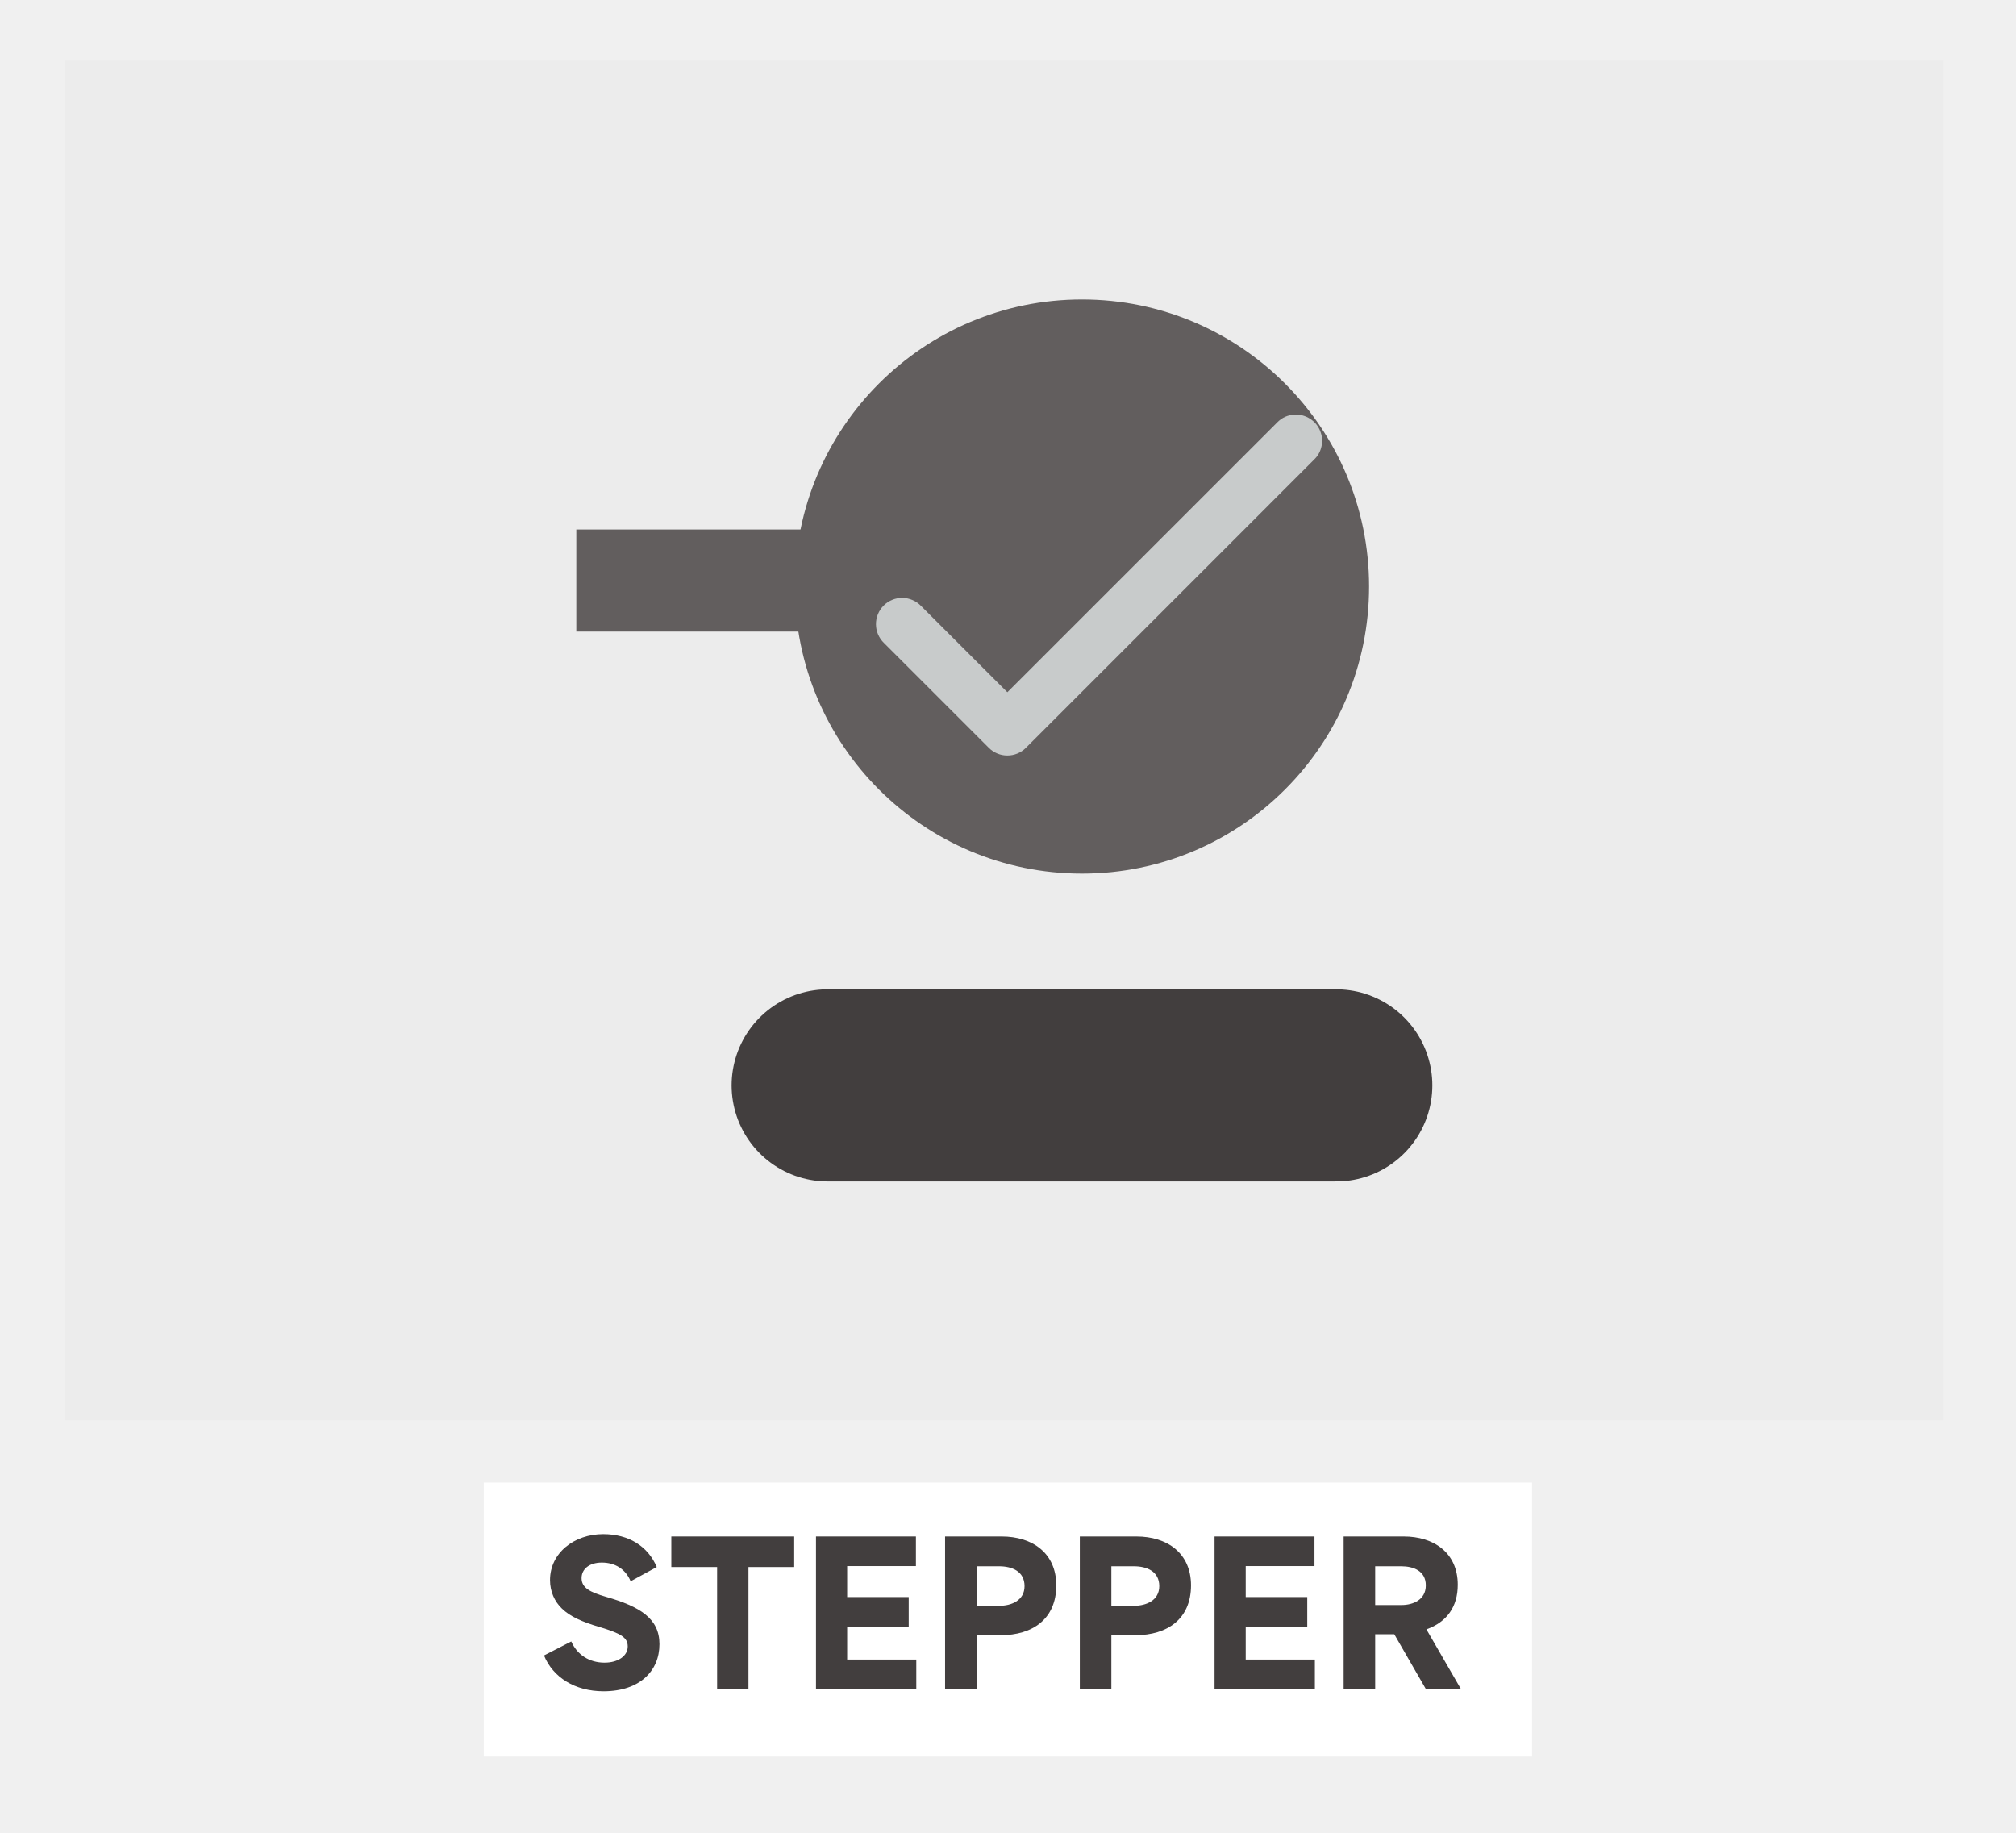
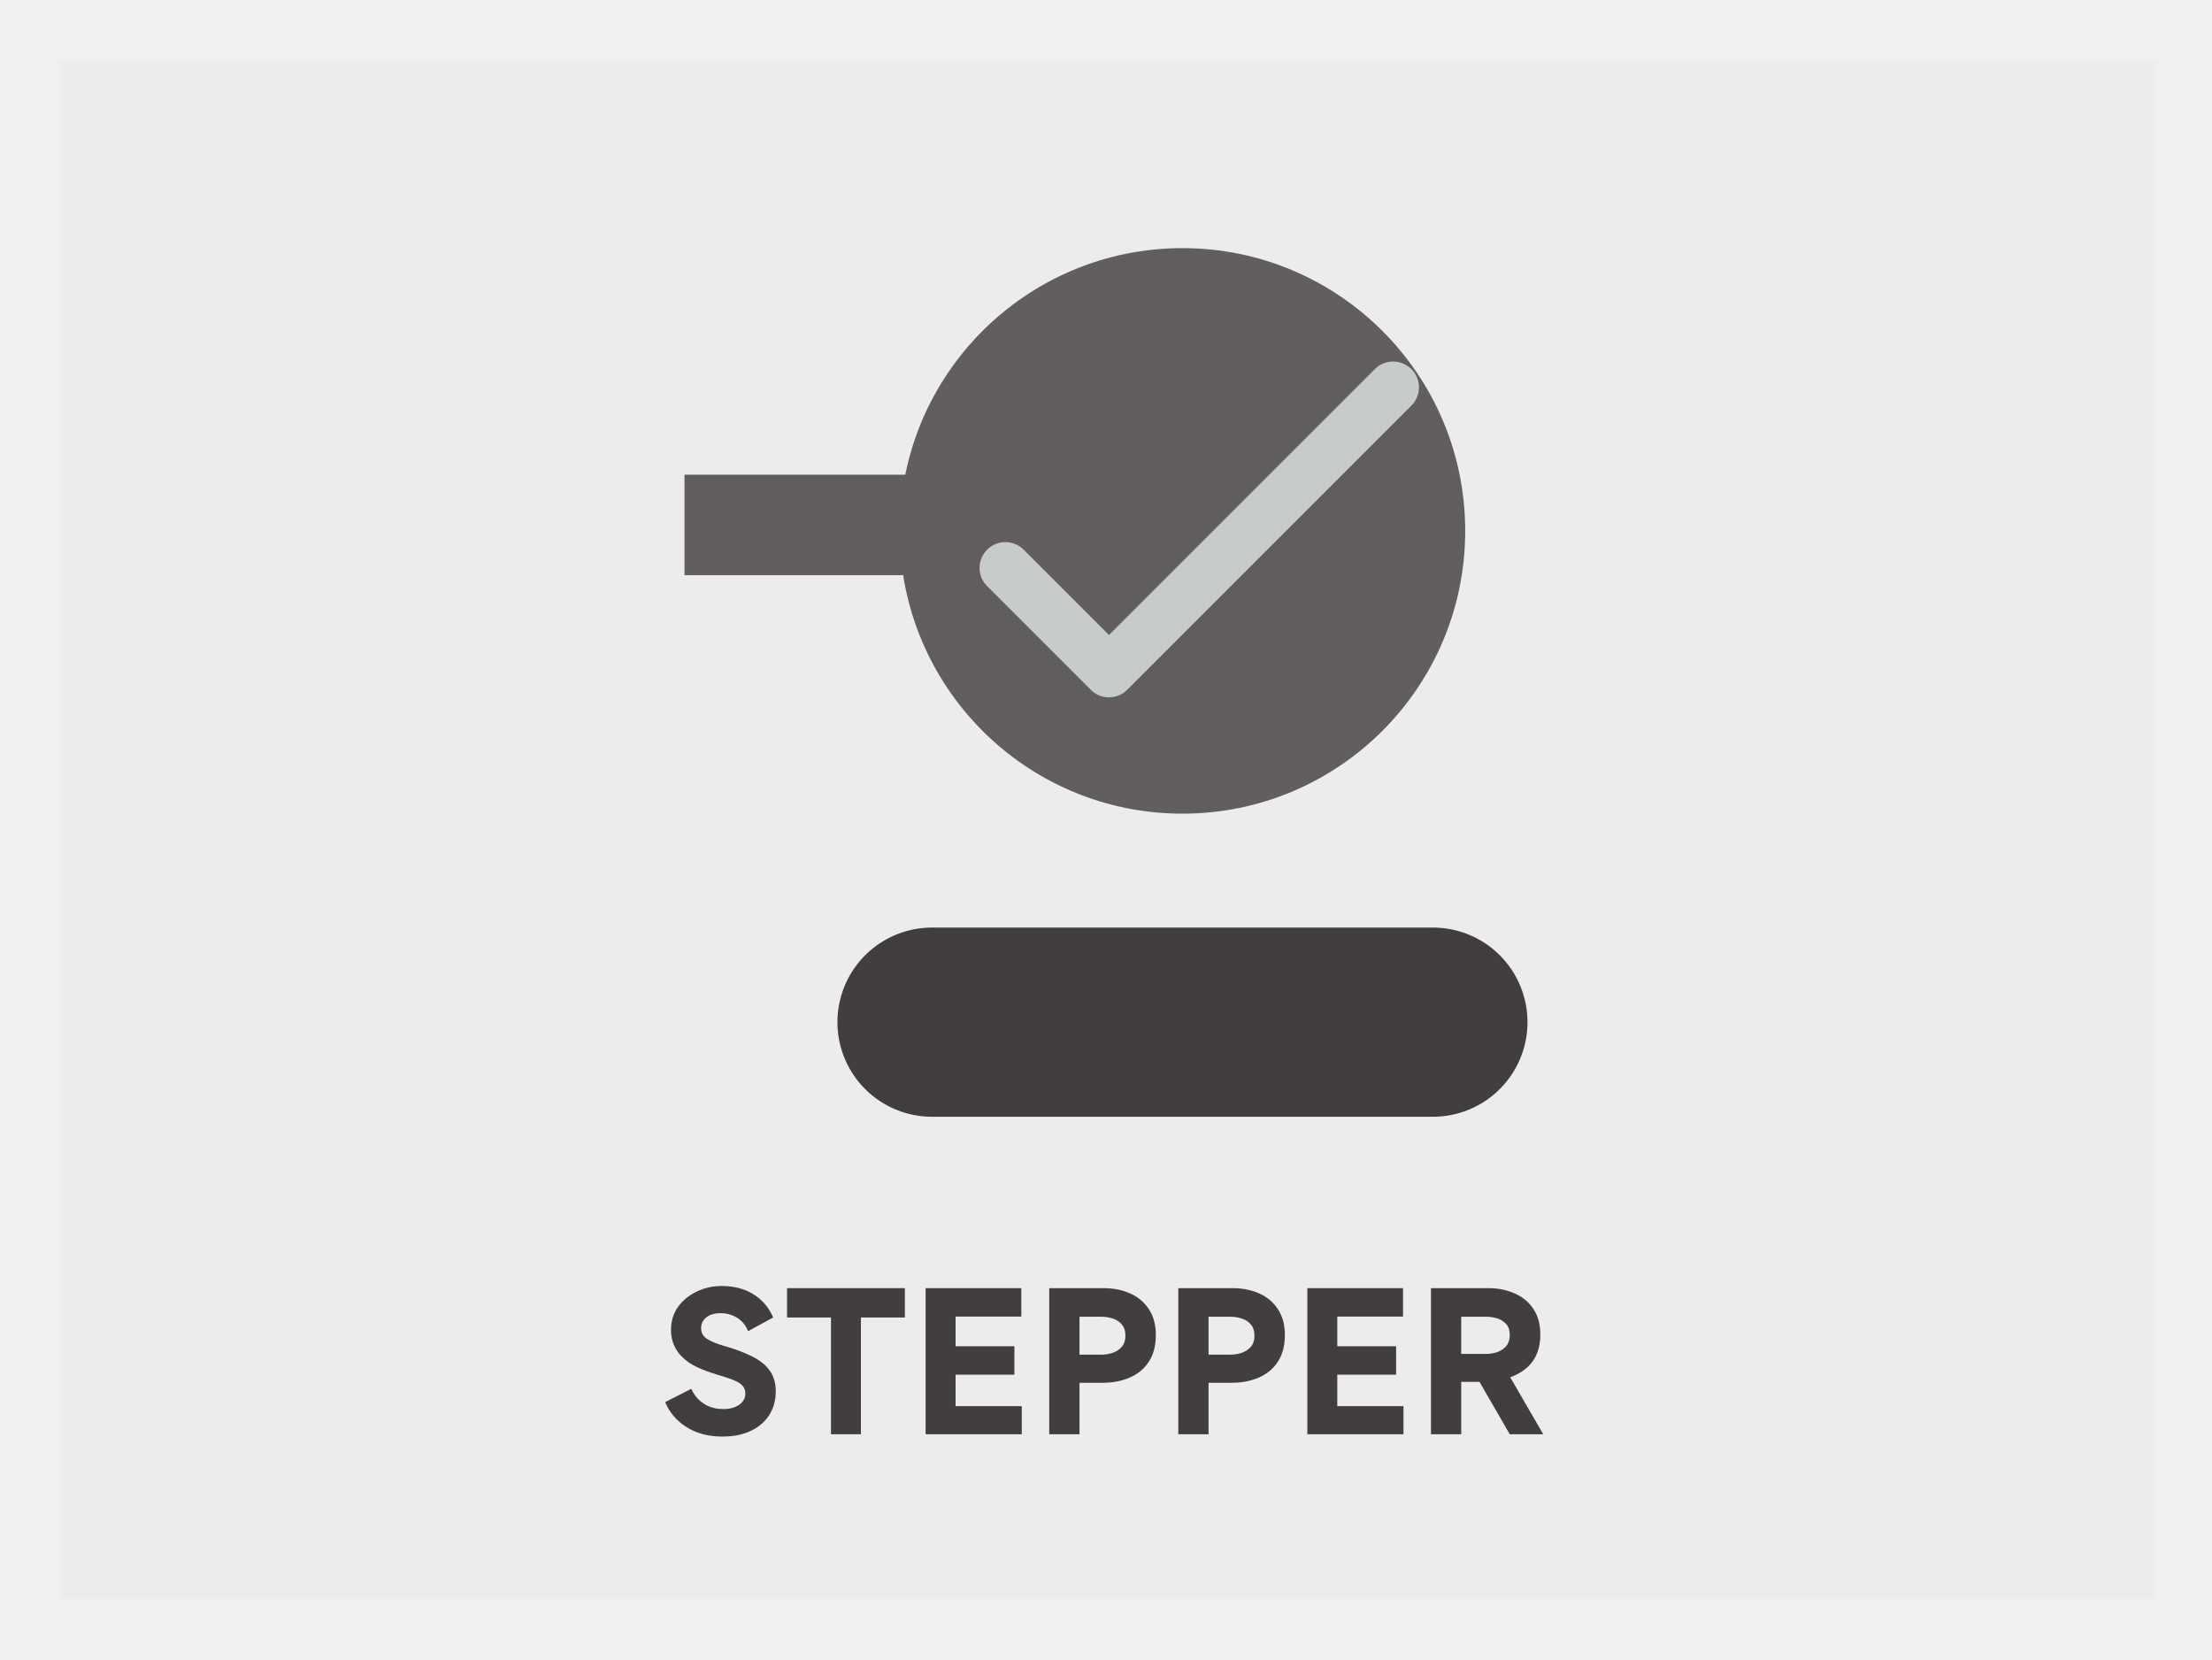
- <svg xmlns="http://www.w3.org/2000/svg" width="275" zoomAndPan="magnify" viewBox="0 0 206.25 187.5" height="250" preserveAspectRatio="xMidYMid meet" version="1.0">
+ <svg xmlns="http://www.w3.org/2000/svg" width="300" zoomAndPan="magnify" viewBox="0 0 224.88 168.75" height="225" preserveAspectRatio="xMidYMid meet" version="1.0">
  <defs>
    <g />
-     <clipPath id="c517ab5185">
-       <path d="M 6.664 6.203 L 198.84 6.203 L 198.84 145.293 L 6.664 145.293 Z M 6.664 6.203 " clip-rule="nonzero" />
+     <clipPath id="8ca6e1e0c2">
+       <path d="M 5.984 6.18 L 219.188 6.18 L 219.188 162.562 L 5.984 162.562 Z M 5.984 6.18 " clip-rule="nonzero" />
    </clipPath>
-     <clipPath id="35357cea5d">
-       <path d="M 49.492 151.676 L 156.738 151.676 L 156.738 179.699 L 49.492 179.699 Z M 49.492 151.676 " clip-rule="nonzero" />
+     <clipPath id="4a48cdd383">
+       <path d="M 91.457 25.238 L 148.977 25.238 L 148.977 82.758 L 91.457 82.758 Z M 91.457 25.238 " clip-rule="nonzero" />
    </clipPath>
-     <clipPath id="03d1e2c7f0">
-       <path d="M 81.32 30.633 L 140.066 30.633 L 140.066 89.375 L 81.32 89.375 Z M 81.32 30.633 " clip-rule="nonzero" />
+     <clipPath id="0b0b4881b5">
+       <path d="M 120.215 25.238 C 104.332 25.238 91.457 38.113 91.457 53.996 C 91.457 69.883 104.332 82.758 120.215 82.758 C 136.102 82.758 148.977 69.883 148.977 53.996 C 148.977 38.113 136.102 25.238 120.215 25.238 Z M 120.215 25.238 " clip-rule="nonzero" />
    </clipPath>
-     <clipPath id="e9ea76c7b1">
-       <path d="M 110.695 30.633 C 94.473 30.633 81.32 43.781 81.32 60.004 C 81.32 76.227 94.473 89.375 110.695 89.375 C 126.914 89.375 140.066 76.227 140.066 60.004 C 140.066 43.781 126.914 30.633 110.695 30.633 Z M 110.695 30.633 " clip-rule="nonzero" />
-     </clipPath>
-     <clipPath id="031ede044c">
-       <path d="M 89.387 42.391 L 135.453 42.391 L 135.453 77.402 L 89.387 77.402 Z M 89.387 42.391 " clip-rule="nonzero" />
+     <clipPath id="bf3a6d521c">
+       <path d="M 99.355 36.754 L 144.457 36.754 L 144.457 71 L 99.355 71 Z M 99.355 36.754 " clip-rule="nonzero" />
    </clipPath>
  </defs>
-   <g clip-path="url(#c517ab5185)">
-     <path fill="#ececec" d="M 6.664 6.203 L 198.84 6.203 L 198.84 145.293 L 6.664 145.293 Z M 6.664 6.203 " fill-opacity="1" fill-rule="nonzero" />
-   </g>
-   <g clip-path="url(#35357cea5d)">
-     <path fill="#ffffff" d="M 49.492 151.676 L 156.738 151.676 L 156.738 179.699 L 49.492 179.699 Z M 49.492 151.676 " fill-opacity="1" fill-rule="nonzero" />
+   <g clip-path="url(#8ca6e1e0c2)">
+     <path fill="#ececec" d="M 5.984 6.18 L 219.18 6.18 L 219.18 162.562 L 5.984 162.562 Z M 5.984 6.18 " fill-opacity="1" fill-rule="nonzero" />
  </g>
  <g fill="#423e3e" fill-opacity="1">
-     <g transform="translate(55.27556, 172.7873)">
+     <g transform="translate(67.2394, 145.8786)">
      <g>
-         <path d="M 4.223 -11.336 C 4.223 -12.254 5 -12.93 6.297 -12.93 C 7.629 -12.93 8.727 -12.273 9.242 -11.016 L 11.914 -12.473 C 11.016 -14.602 9.043 -15.84 6.434 -15.84 C 3.488 -15.84 0.996 -13.926 0.996 -11.137 C 0.996 -9.941 1.473 -8.945 2.191 -8.246 C 3.027 -7.41 4.324 -6.852 5.996 -6.355 C 8.27 -5.68 8.945 -5.258 8.945 -4.344 C 8.945 -3.387 7.969 -2.691 6.574 -2.691 C 5 -2.691 3.766 -3.508 3.168 -4.859 L 0.379 -3.426 C 1.297 -1.195 3.527 0.238 6.477 0.238 C 10.16 0.238 12.191 -1.832 12.191 -4.582 C 12.191 -7.211 10.199 -8.426 6.734 -9.422 C 5.059 -9.902 4.223 -10.359 4.223 -11.336 Z M 4.223 -11.336 " />
+         <path d="M 4.016 -10.797 C 4.016 -10.328 4.211 -9.961 4.609 -9.703 C 5.016 -9.441 5.613 -9.195 6.406 -8.969 C 7.508 -8.656 8.445 -8.301 9.219 -7.906 C 10 -7.52 10.594 -7.039 11 -6.469 C 11.406 -5.895 11.609 -5.191 11.609 -4.359 C 11.609 -3.484 11.398 -2.703 10.984 -2.016 C 10.566 -1.328 9.953 -0.781 9.141 -0.375 C 8.328 0.031 7.336 0.234 6.172 0.234 C 4.766 0.234 3.555 -0.082 2.547 -0.719 C 1.535 -1.352 0.805 -2.203 0.359 -3.266 L 3.016 -4.625 C 3.305 -3.977 3.734 -3.473 4.297 -3.109 C 4.859 -2.742 5.516 -2.562 6.266 -2.562 C 6.93 -2.562 7.473 -2.707 7.891 -3 C 8.305 -3.301 8.516 -3.68 8.516 -4.141 C 8.516 -4.43 8.43 -4.68 8.266 -4.891 C 8.109 -5.098 7.82 -5.289 7.406 -5.469 C 7 -5.645 6.43 -5.836 5.703 -6.047 C 4.91 -6.285 4.207 -6.547 3.594 -6.828 C 2.988 -7.117 2.488 -7.461 2.094 -7.859 C 1.75 -8.18 1.473 -8.578 1.266 -9.047 C 1.055 -9.516 0.953 -10.035 0.953 -10.609 C 0.953 -11.492 1.188 -12.27 1.656 -12.938 C 2.133 -13.602 2.766 -14.125 3.547 -14.5 C 4.328 -14.883 5.188 -15.078 6.125 -15.078 C 7.363 -15.078 8.438 -14.797 9.344 -14.234 C 10.25 -13.672 10.914 -12.883 11.344 -11.875 L 8.797 -10.484 C 8.555 -11.078 8.188 -11.531 7.688 -11.844 C 7.188 -12.156 6.625 -12.312 6 -12.312 C 5.375 -12.312 4.883 -12.164 4.531 -11.875 C 4.188 -11.594 4.016 -11.234 4.016 -10.797 Z M 4.016 -10.797 " />
      </g>
    </g>
  </g>
  <g fill="#423e3e" fill-opacity="1">
-     <g transform="translate(68.26318, 172.7873)">
+     <g transform="translate(79.60654, 145.8786)">
      <g>
-         <path d="M 5.102 0 L 8.309 0 L 8.309 -12.473 L 12.988 -12.473 L 12.988 -15.598 L 0.418 -15.598 L 0.418 -12.473 L 5.102 -12.473 Z M 5.102 0 " />
+         <path d="M 4.859 0 L 4.859 -11.875 L 0.391 -11.875 L 0.391 -14.859 L 12.375 -14.859 L 12.375 -11.875 L 7.906 -11.875 L 7.906 0 Z M 4.859 0 " />
      </g>
    </g>
  </g>
  <g fill="#423e3e" fill-opacity="1">
-     <g transform="translate(81.66913, 172.7873)">
+     <g transform="translate(92.37202, 145.8786)">
      <g>
-         <path d="M 1.812 -15.598 L 1.812 0 L 12.074 0 L 12.074 -3.008 L 5 -3.008 L 5 -6.375 L 11.297 -6.375 L 11.297 -9.402 L 5 -9.402 L 5 -12.57 L 12.035 -12.57 L 12.035 -15.598 Z M 1.812 -15.598 " />
+         <path d="M 1.719 -14.859 L 11.453 -14.859 L 11.453 -11.969 L 4.766 -11.969 L 4.766 -8.953 L 10.75 -8.953 L 10.75 -6.062 L 4.766 -6.062 L 4.766 -2.859 L 11.5 -2.859 L 11.5 0 L 1.719 0 Z M 1.719 -14.859 " />
      </g>
    </g>
  </g>
  <g fill="#423e3e" fill-opacity="1">
-     <g transform="translate(94.87588, 172.7873)">
+     <g transform="translate(104.9478, 145.8786)">
      <g>
-         <path d="M 13.188 -10.598 C 13.188 -13.906 10.738 -15.598 7.609 -15.598 L 1.812 -15.598 L 1.812 0 L 5.039 0 L 5.039 -5.5 L 7.492 -5.5 C 10.758 -5.5 13.188 -7.152 13.188 -10.598 Z M 9.941 -10.52 C 9.941 -9.066 8.625 -8.508 7.352 -8.508 L 5.039 -8.508 L 5.039 -12.551 L 7.332 -12.551 C 8.668 -12.551 9.941 -12.035 9.941 -10.52 Z M 9.941 -10.52 " />
+         <path d="M 12.562 -10.094 C 12.562 -9 12.32 -8.094 11.844 -7.375 C 11.375 -6.656 10.727 -6.117 9.906 -5.766 C 9.094 -5.41 8.164 -5.234 7.125 -5.234 L 4.797 -5.234 L 4.797 0 L 1.719 0 L 1.719 -14.859 L 7.25 -14.859 C 8.25 -14.859 9.145 -14.68 9.938 -14.328 C 10.738 -13.973 11.375 -13.441 11.844 -12.734 C 12.32 -12.023 12.562 -11.145 12.562 -10.094 Z M 9.469 -10.016 C 9.469 -10.492 9.348 -10.875 9.109 -11.156 C 8.867 -11.445 8.562 -11.648 8.188 -11.766 C 7.812 -11.891 7.41 -11.953 6.984 -11.953 L 4.797 -11.953 L 4.797 -8.094 L 7 -8.094 C 7.406 -8.094 7.797 -8.156 8.172 -8.281 C 8.555 -8.414 8.867 -8.625 9.109 -8.906 C 9.348 -9.188 9.469 -9.555 9.469 -10.016 Z M 9.469 -10.016 " />
      </g>
    </g>
  </g>
  <g fill="#423e3e" fill-opacity="1">
-     <g transform="translate(108.6603, 172.7873)">
+     <g transform="translate(118.0737, 145.8786)">
      <g>
-         <path d="M 13.188 -10.598 C 13.188 -13.906 10.738 -15.598 7.609 -15.598 L 1.812 -15.598 L 1.812 0 L 5.039 0 L 5.039 -5.5 L 7.492 -5.5 C 10.758 -5.5 13.188 -7.152 13.188 -10.598 Z M 9.941 -10.52 C 9.941 -9.066 8.625 -8.508 7.352 -8.508 L 5.039 -8.508 L 5.039 -12.551 L 7.332 -12.551 C 8.668 -12.551 9.941 -12.035 9.941 -10.52 Z M 9.941 -10.52 " />
+         <path d="M 12.562 -10.094 C 12.562 -9 12.32 -8.094 11.844 -7.375 C 11.375 -6.656 10.727 -6.117 9.906 -5.766 C 9.094 -5.41 8.164 -5.234 7.125 -5.234 L 4.797 -5.234 L 4.797 0 L 1.719 0 L 1.719 -14.859 L 7.25 -14.859 C 8.25 -14.859 9.145 -14.68 9.938 -14.328 C 10.738 -13.973 11.375 -13.441 11.844 -12.734 C 12.32 -12.023 12.562 -11.145 12.562 -10.094 Z M 9.469 -10.016 C 9.469 -10.492 9.348 -10.875 9.109 -11.156 C 8.867 -11.445 8.562 -11.648 8.188 -11.766 C 7.812 -11.891 7.41 -11.953 6.984 -11.953 L 4.797 -11.953 L 4.797 -8.094 L 7 -8.094 C 7.406 -8.094 7.797 -8.156 8.172 -8.281 C 8.555 -8.414 8.867 -8.625 9.109 -8.906 C 9.348 -9.188 9.469 -9.555 9.469 -10.016 Z M 9.469 -10.016 " />
      </g>
    </g>
  </g>
  <g fill="#423e3e" fill-opacity="1">
-     <g transform="translate(122.4447, 172.7873)">
+     <g transform="translate(131.1996, 145.8786)">
      <g>
-         <path d="M 1.812 -15.598 L 1.812 0 L 12.074 0 L 12.074 -3.008 L 5 -3.008 L 5 -6.375 L 11.297 -6.375 L 11.297 -9.402 L 5 -9.402 L 5 -12.57 L 12.035 -12.57 L 12.035 -15.598 Z M 1.812 -15.598 " />
+         <path d="M 1.719 -14.859 L 11.453 -14.859 L 11.453 -11.969 L 4.766 -11.969 L 4.766 -8.953 L 10.75 -8.953 L 10.75 -6.062 L 4.766 -6.062 L 4.766 -2.859 L 11.5 -2.859 L 11.5 0 L 1.719 0 Z M 1.719 -14.859 " />
      </g>
    </g>
  </g>
  <g fill="#423e3e" fill-opacity="1">
-     <g transform="translate(135.6515, 172.7873)">
+     <g transform="translate(143.7753, 145.8786)">
      <g>
-         <path d="M 13.805 0 L 10.281 -6.098 C 12.391 -6.852 13.488 -8.426 13.488 -10.66 C 13.488 -13.965 10.996 -15.598 7.969 -15.598 L 1.812 -15.598 L 1.812 0 L 5.039 0 L 5.039 -5.598 L 6.992 -5.598 L 10.219 0 Z M 7.73 -8.586 L 5.039 -8.586 L 5.039 -12.551 L 7.711 -12.551 C 8.926 -12.551 10.219 -12.094 10.219 -10.598 C 10.219 -9.125 8.926 -8.586 7.73 -8.586 Z M 7.73 -8.586 " />
+         <path d="M 13.141 0 L 9.734 0 L 6.656 -5.328 L 4.797 -5.328 L 4.797 0 L 1.719 0 L 1.719 -14.859 L 7.594 -14.859 C 8.551 -14.859 9.426 -14.68 10.219 -14.328 C 11.02 -13.984 11.656 -13.461 12.125 -12.766 C 12.602 -12.066 12.844 -11.191 12.844 -10.141 C 12.844 -7.984 11.82 -6.535 9.781 -5.797 Z M 7.359 -8.172 C 7.734 -8.172 8.102 -8.234 8.469 -8.359 C 8.844 -8.492 9.145 -8.695 9.375 -8.969 C 9.613 -9.25 9.734 -9.625 9.734 -10.094 C 9.734 -10.57 9.613 -10.941 9.375 -11.203 C 9.133 -11.473 8.832 -11.664 8.469 -11.781 C 8.102 -11.895 7.727 -11.953 7.344 -11.953 L 4.797 -11.953 L 4.797 -8.172 Z M 7.359 -8.172 " />
      </g>
    </g>
  </g>
-   <path stroke-linecap="round" transform="matrix(0.614211, 0, 0, 0.614211, 74.84699, 101.2105)" fill="none" stroke-linejoin="miter" d="M 16.002 16.002 L 100.721 16.002 " stroke="#423e3e" stroke-width="32" stroke-opacity="1" stroke-miterlimit="4" />
-   <g clip-path="url(#03d1e2c7f0)">
-     <g clip-path="url(#e9ea76c7b1)">
-       <path fill="#625e5e" d="M 81.32 30.633 L 140.066 30.633 L 140.066 89.375 L 81.32 89.375 Z M 81.32 30.633 " fill-opacity="1" fill-rule="nonzero" />
+   <path stroke-linecap="round" transform="matrix(0.601387, 0, 0, 0.601387, 85.11822, 94.34388)" fill="none" stroke-linejoin="miter" d="M 16.003 15.998 L 100.722 15.998 " stroke="#423e3e" stroke-width="32" stroke-opacity="1" stroke-miterlimit="4" />
+   <g clip-path="url(#4a48cdd383)">
+     <g clip-path="url(#0b0b4881b5)">
+       <path fill="#625e5e" d="M 91.457 25.238 L 148.977 25.238 L 148.977 82.758 L 91.457 82.758 Z M 91.457 25.238 " fill-opacity="1" fill-rule="nonzero" />
    </g>
  </g>
-   <path stroke-linecap="butt" transform="matrix(0.614211, -0.000000000000000076, 0.000000000000000076, 0.614211, 58.96263, 54.16889)" fill="none" stroke-linejoin="miter" d="M -0.003 8.502 L 116.687 8.502 " stroke="#625e5e" stroke-width="17" stroke-opacity="1" stroke-miterlimit="4" />
-   <g clip-path="url(#031ede044c)">
-     <path fill="#c8cbcb" d="M 132.5 42.414 C 131.773 42.438 131.16 42.707 130.656 43.227 L 103.059 70.82 L 94.23 61.992 C 93.98 61.734 93.691 61.531 93.359 61.391 C 93.031 61.246 92.684 61.172 92.324 61.168 C 91.965 61.164 91.617 61.23 91.285 61.367 C 90.949 61.504 90.656 61.699 90.402 61.953 C 90.148 62.211 89.953 62.504 89.816 62.836 C 89.68 63.172 89.613 63.516 89.617 63.879 C 89.621 64.238 89.691 64.582 89.836 64.914 C 89.98 65.246 90.18 65.535 90.441 65.785 L 101.164 76.508 C 101.414 76.762 101.707 76.953 102.035 77.09 C 102.363 77.227 102.703 77.293 103.059 77.293 C 103.414 77.293 103.758 77.227 104.086 77.09 C 104.414 76.953 104.703 76.762 104.957 76.508 L 134.445 47.016 C 134.844 46.633 135.098 46.168 135.207 45.625 C 135.316 45.086 135.262 44.559 135.047 44.051 C 134.832 43.539 134.492 43.137 134.027 42.84 C 133.562 42.539 133.051 42.398 132.5 42.414 Z M 132.5 42.414 " fill-opacity="1" fill-rule="nonzero" />
+   <path stroke-linecap="butt" transform="matrix(0.601387, -0.000000000000000075, 0.000000000000000075, 0.601387, 69.56548, 48.28438)" fill="none" stroke-linejoin="miter" d="M 0.002 8.497 L 116.691 8.497 " stroke="#625e5e" stroke-width="17" stroke-opacity="1" stroke-miterlimit="4" />
+   <g clip-path="url(#bf3a6d521c)">
+     <path fill="#c8cbcb" d="M 141.566 36.773 C 140.859 36.797 140.258 37.062 139.762 37.57 L 112.742 64.59 L 104.098 55.945 C 103.855 55.691 103.57 55.492 103.246 55.355 C 102.922 55.215 102.582 55.141 102.23 55.137 C 101.879 55.137 101.539 55.199 101.211 55.332 C 100.887 55.465 100.598 55.656 100.348 55.906 C 100.098 56.156 99.906 56.445 99.773 56.77 C 99.641 57.098 99.574 57.438 99.578 57.789 C 99.582 58.145 99.656 58.48 99.793 58.805 C 99.934 59.129 100.133 59.414 100.387 59.656 L 110.887 70.156 C 111.133 70.402 111.418 70.594 111.738 70.727 C 112.059 70.859 112.395 70.926 112.742 70.926 C 113.09 70.926 113.426 70.859 113.746 70.727 C 114.066 70.594 114.352 70.402 114.598 70.156 L 143.473 41.281 C 143.863 40.906 144.109 40.449 144.219 39.922 C 144.324 39.391 144.273 38.875 144.062 38.375 C 143.852 37.879 143.516 37.48 143.062 37.191 C 142.605 36.898 142.109 36.758 141.566 36.773 Z M 141.566 36.773 " fill-opacity="1" fill-rule="nonzero" />
  </g>
</svg>
